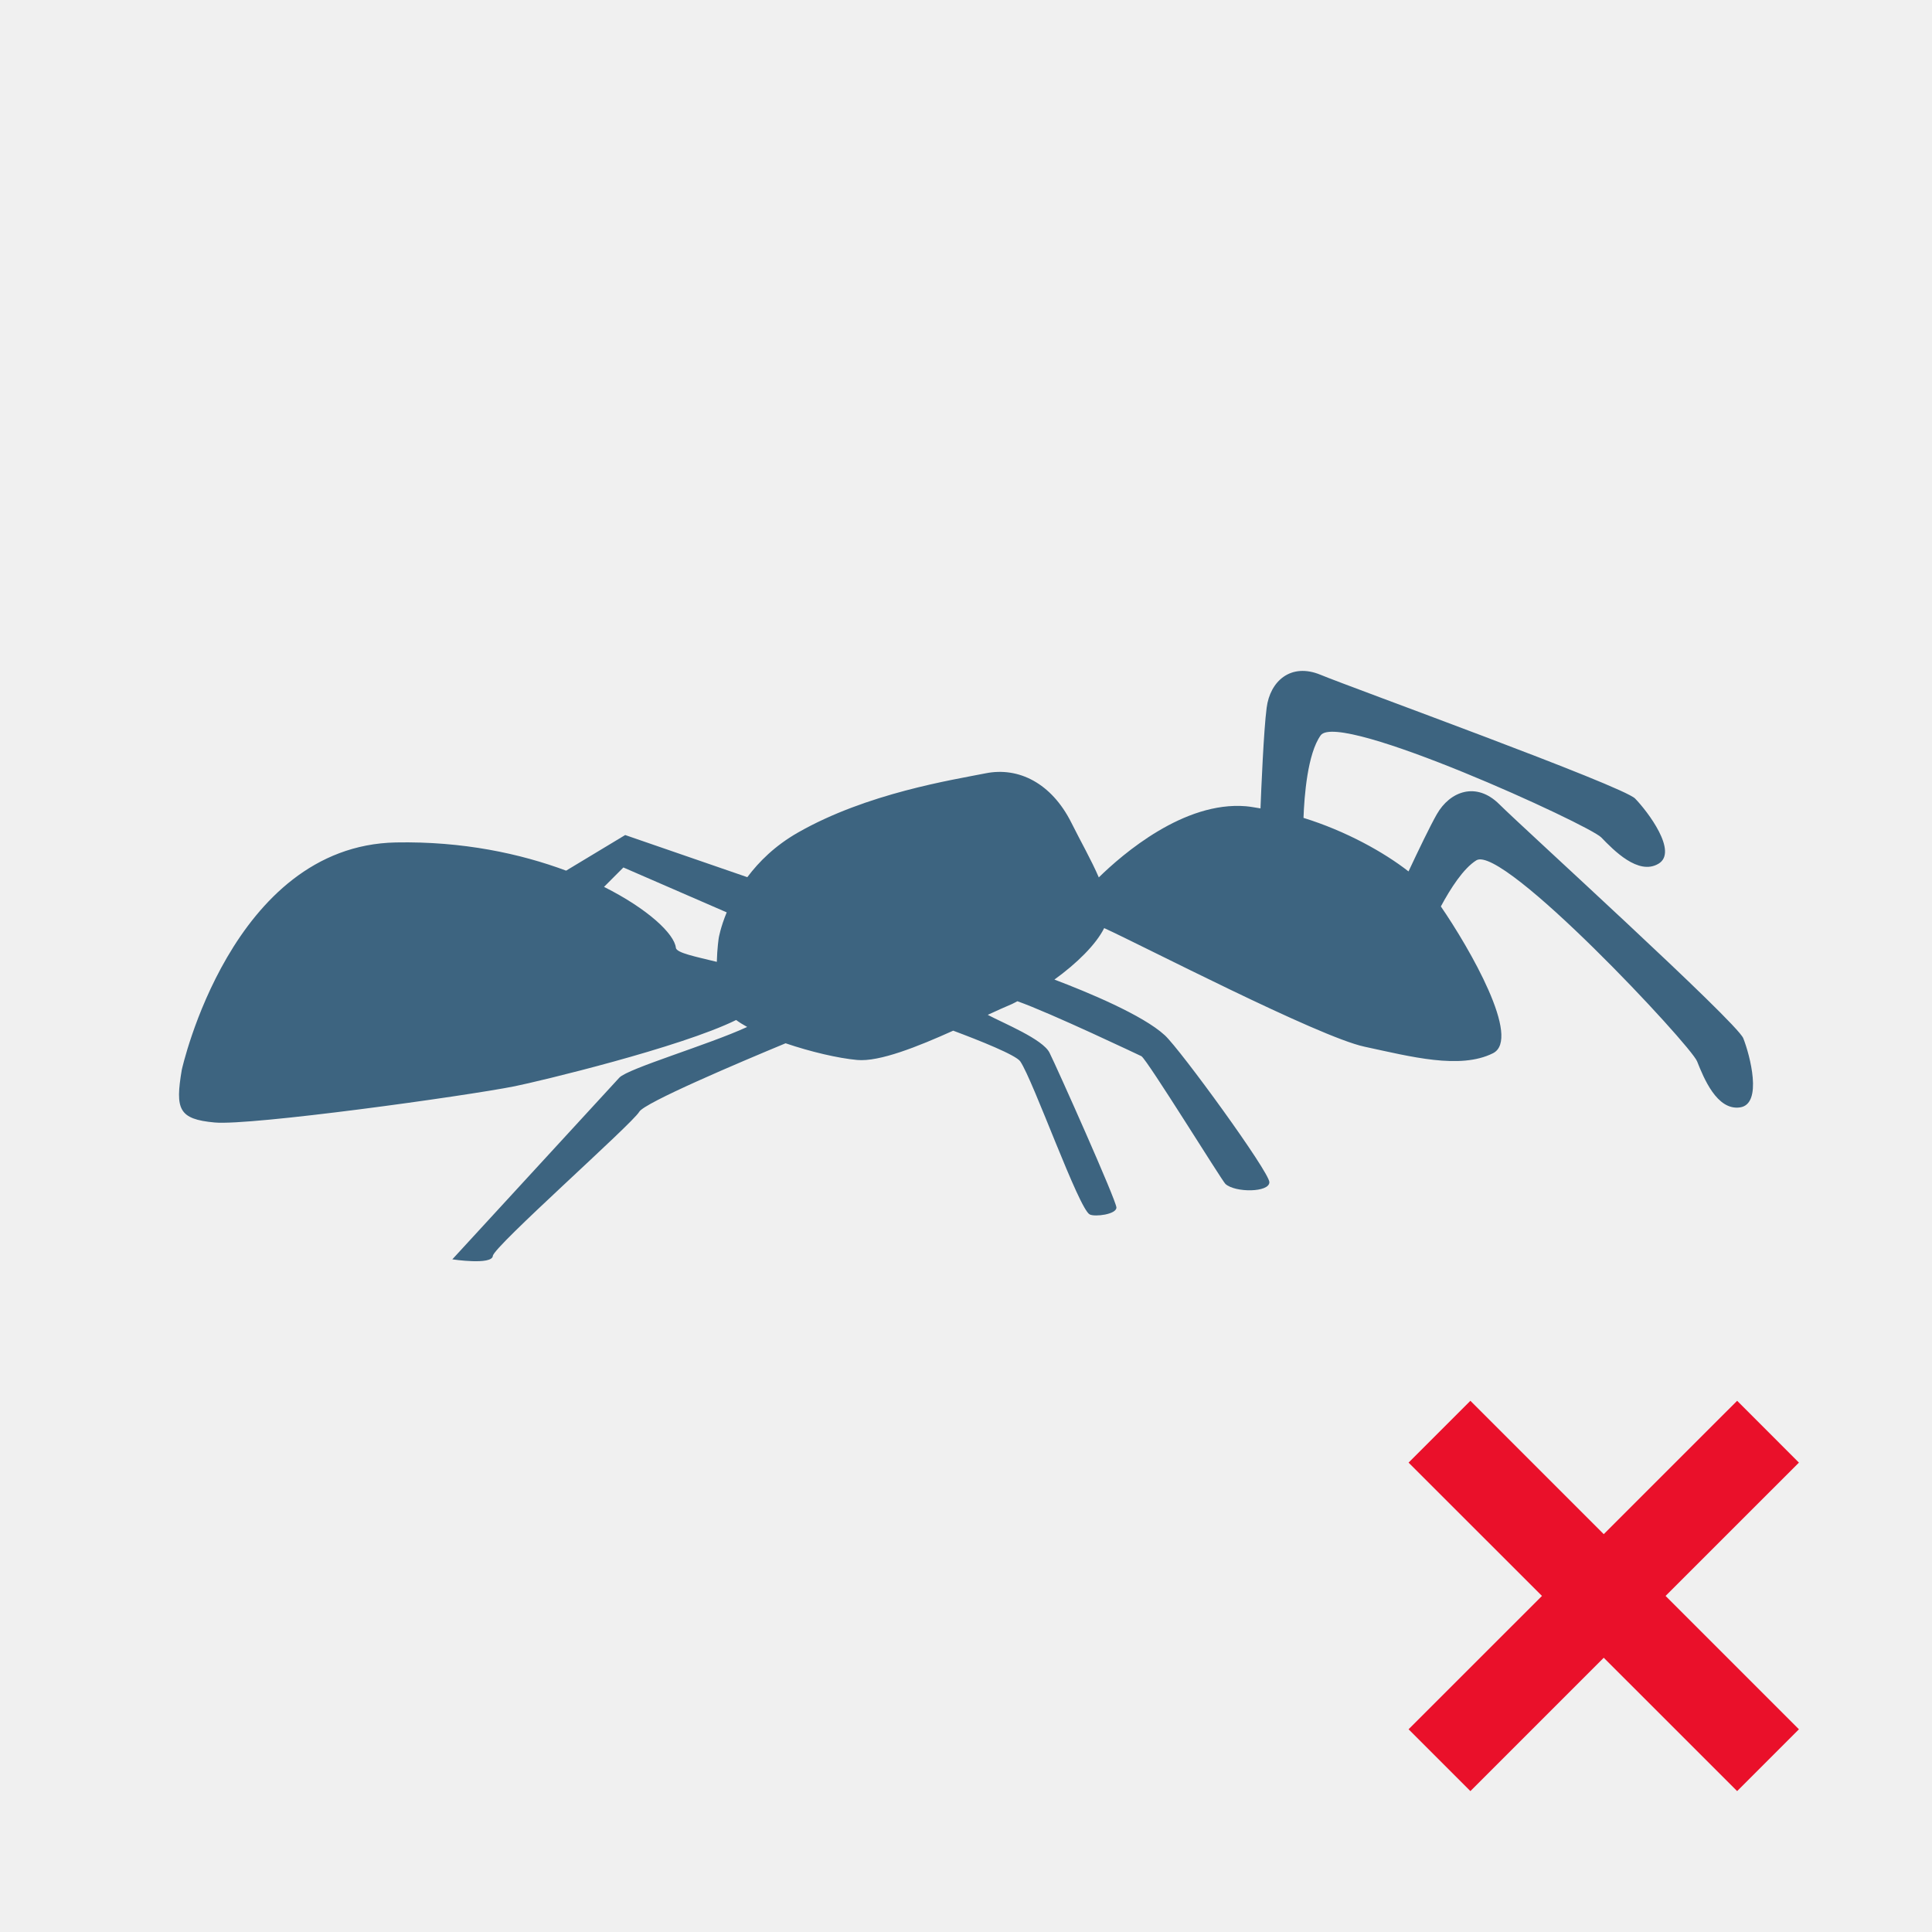
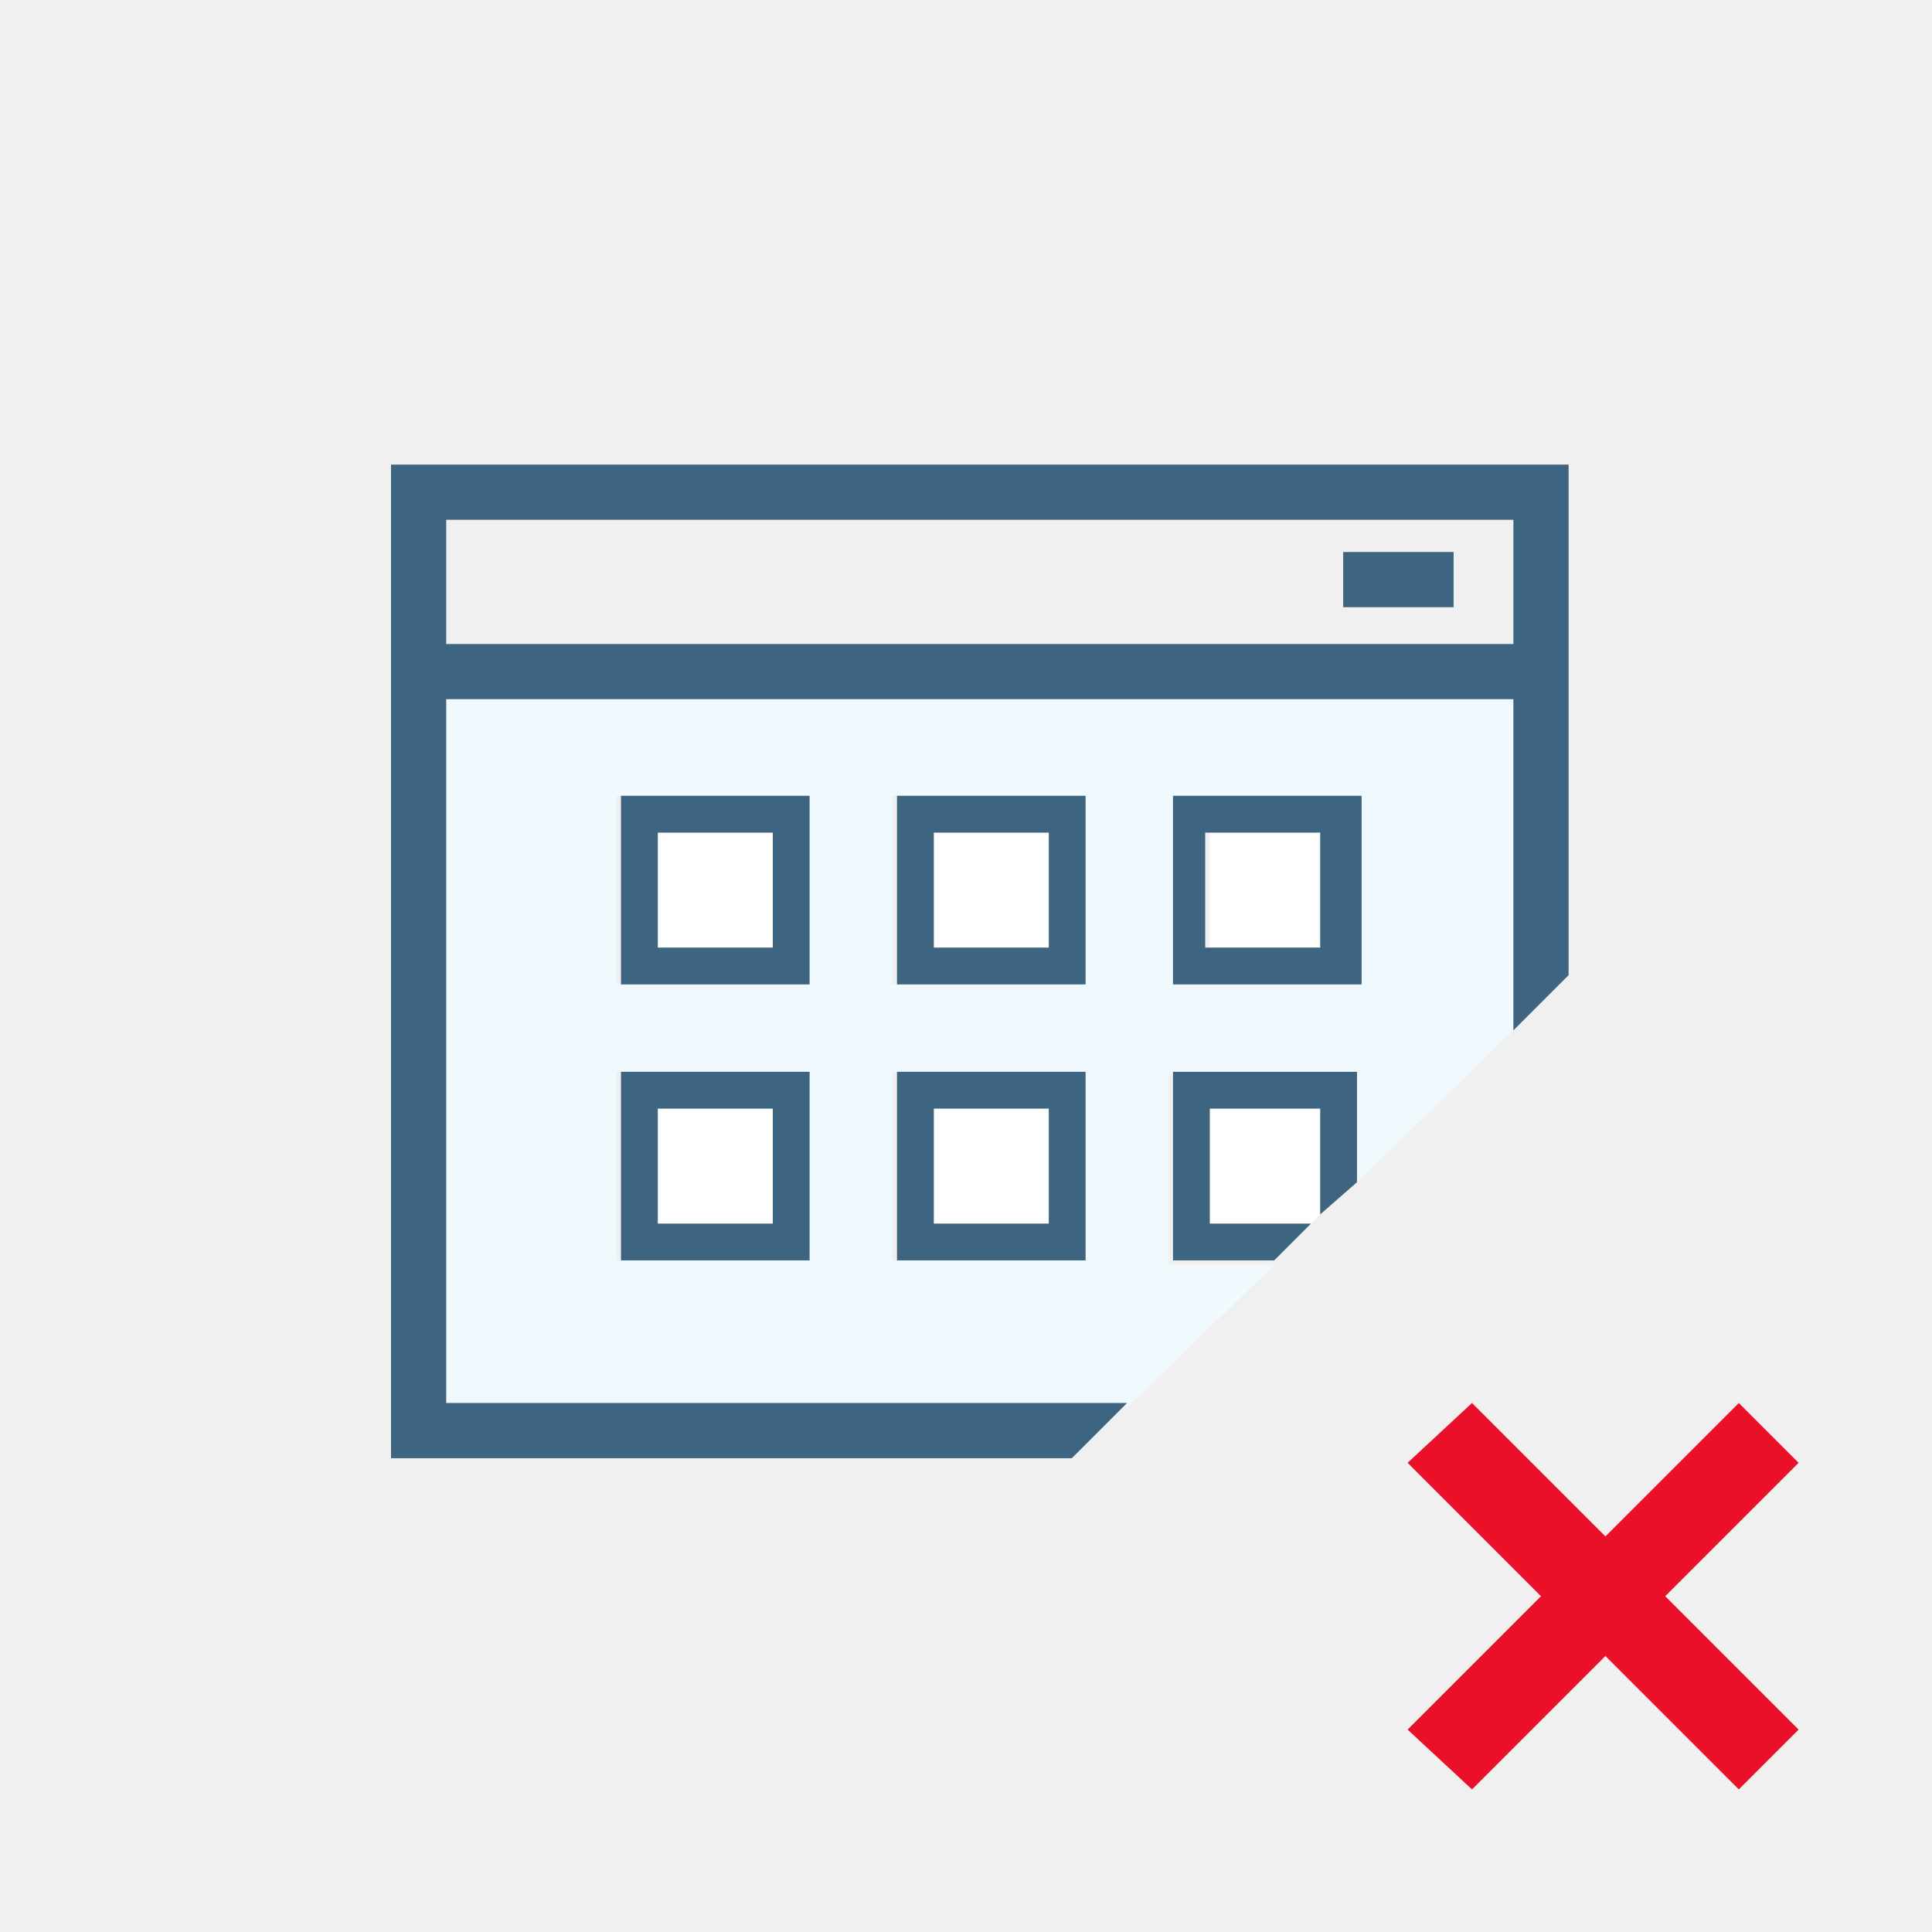
- <svg xmlns="http://www.w3.org/2000/svg" version="1.1" id="Layer_1" x="0px" y="0px" width="42px" height="42px" viewBox="0 0 42 42" enable-background="new 0 0 42 42" xml:space="preserve">
+ <svg xmlns="http://www.w3.org/2000/svg" version="1.1" id="Layer_1" x="0px" y="0px" viewBox="0 0 42 42" enable-background="new 0 0 42 42" xml:space="preserve">
  <g>
-     <path fill="none" d="M15.625,20.39c0,0,0.039-0.229,0.173-0.555l-2.246-0.976l-0.421,0.422c0.956,0.481,1.529,1.021,1.562,1.325   c0.012,0.11,0.436,0.193,0.889,0.305C15.59,20.618,15.625,20.39,15.625,20.39z" />
-     <polygon fill="#EA102A" points="39.107,31.796 37.764,30.452 34.864,33.351 31.965,30.452 30.621,31.796 33.521,34.694    30.621,37.593 31.965,38.937 34.864,36.038 37.764,38.937 39.107,37.593 36.208,34.694  " />
-     <path fill="#3D6480" d="M24.004,20.176c0.789,0.357,4.656,2.363,5.658,2.578s2.076,0.501,2.793,0.143   c0.628-0.313-0.505-2.278-1.132-3.192c0.213-0.396,0.491-0.827,0.771-1.002c0.574-0.357,4.656,4.011,4.799,4.369   s0.43,1.074,0.932,1.002c0.502-0.07,0.215-1.145,0.072-1.504c-0.145-0.357-4.799-4.583-5.301-5.084s-1.074-0.287-1.361,0.215   c-0.145,0.254-0.399,0.782-0.615,1.243c-0.536-0.419-1.365-0.88-2.283-1.164c0.017-0.475,0.087-1.395,0.373-1.794   c0.395-0.548,5.83,1.942,6.1,2.219c0.268,0.277,0.805,0.831,1.242,0.573c0.438-0.255-0.236-1.141-0.506-1.418   c-0.268-0.276-6.18-2.417-6.834-2.689c-0.654-0.273-1.104,0.142-1.176,0.715c-0.065,0.487-0.119,1.804-0.134,2.188   c-0.106-0.016-0.211-0.038-0.317-0.047c-1.345-0.112-2.677,1.037-3.198,1.547c-0.161-0.376-0.394-0.782-0.597-1.19   c-0.43-0.858-1.146-1.217-1.863-1.073c-0.717,0.143-2.578,0.43-4.082,1.289c-0.498,0.285-0.845,0.631-1.099,0.969l-2.655-0.916   l-1.284,0.774c-0.995-0.37-2.246-0.641-3.701-0.613c-3.58,0.072-4.654,4.942-4.654,4.942c-0.145,0.859-0.072,1.074,0.715,1.146   c0.789,0.072,5.443-0.573,6.518-0.787c0.527-0.106,3.607-0.844,4.818-1.441c0.069,0.051,0.148,0.101,0.24,0.151   c-0.833,0.385-2.593,0.902-2.779,1.102c-0.242,0.262-3.631,3.95-3.631,3.95s0.863,0.131,0.881-0.075   c0.02-0.206,3.031-2.87,3.182-3.132c0.111-0.197,2.167-1.069,3.182-1.49c0.544,0.185,1.14,0.325,1.557,0.363   c0.483,0.044,1.316-0.29,2.087-0.637c0.57,0.213,1.365,0.53,1.458,0.668c0.287,0.424,1.271,3.208,1.51,3.327   c0.111,0.057,0.58,0,0.58-0.15c0-0.149-1.287-3.03-1.455-3.367c-0.147-0.294-1-0.64-1.342-0.822   c0.194-0.09,0.377-0.173,0.528-0.236c0.039-0.016,0.077-0.042,0.116-0.06c0.71,0.249,2.697,1.195,2.697,1.195   c0.131,0.084,1.75,2.708,1.826,2.777c0.211,0.192,0.955,0.188,0.955-0.038c0-0.225-1.93-2.877-2.273-3.194   c-0.476-0.439-1.672-0.935-2.4-1.211C23.408,20.944,23.824,20.536,24.004,20.176z M14.693,20.605   c-0.033-0.304-0.606-0.844-1.562-1.325l0.421-0.422l2.246,0.976c-0.135,0.326-0.173,0.555-0.173,0.555s-0.035,0.228-0.042,0.521   C15.129,20.798,14.706,20.716,14.693,20.605z" />
+     <g>
+       <path fill="none" d="M32.9,11.3H9.7V14h23.2V11.3z M31.6,13.2h-2.4V12h2.4V13.2z" />
+       <path fill="#EFF9FE" d="M9.7,15.2v15.4h14.8l3.2-3.1h-2.3v-4.1h4.1v2.3l3.4-3.3v-7.2H9.7z M17.5,27.4h-4.1v-4.1h4.1V27.4z     M17.5,21.4h-4.1v-4.1h4.1V21.4z M23.5,27.4h-4.1v-4.1h4.1V27.4z M23.5,21.4h-4.1v-4.1h4.1V21.4z M25.5,21.4v-4.1h4.1v4.1H25.5z" />
+       <path fill="#3D6480" d="M9.7,30.5V15.2h23.2v7.2l1.2-1.2V10.1H8.5v21.6h14.8l1.2-1.2H9.7z M9.7,11.3h23.2V14H9.7V11.3z" />
+       <rect x="29.2" y="12" fill="#3D6480" width="2.4" height="1.2" />
+       <rect x="14.3" y="18.1" fill="#FFFFFF" width="2.5" height="2.5" />
+       <path fill="#3D6480" d="M13.5,21.4h4.1v-4.1h-4.1V21.4z M14.3,18.1h2.5v2.5h-2.5V18.1z" />
+       <rect x="20.3" y="18.1" fill="#FFFFFF" width="2.5" height="2.5" />
+       <path fill="#3D6480" d="M19.5,21.4h4.1v-4.1h-4.1V21.4z M20.3,18.1h2.5v2.5h-2.5V18.1z" />
+       <rect x="26.3" y="18.1" fill="#FFFFFF" width="2.5" height="2.5" />
+       <path fill="#3D6480" d="M25.5,17.3v4.1h4.1v-4.1H25.5z M28.7,20.6h-2.5v-2.5h2.5V20.6z" />
+       <rect x="14.3" y="24.1" fill="#FFFFFF" width="2.5" height="2.5" />
+       <path fill="#3D6480" d="M13.5,27.4h4.1v-4.1h-4.1V27.4z M14.3,24.1h2.5v2.5h-2.5V24.1z" />
+       <rect x="20.3" y="24.1" fill="#FFFFFF" width="2.5" height="2.5" />
+       <path fill="#3D6480" d="M19.5,27.4h4.1v-4.1h-4.1V27.4z M20.3,24.1h2.5v2.5h-2.5V24.1z" />
+       <polygon fill="#FFFFFF" points="26.3,24.1 26.3,26.6 28.5,26.6 28.7,26.4 28.7,24.1   " />
+       <polygon fill="#3D6480" points="25.5,23.3 25.5,27.4 27.7,27.4 28.5,26.6 26.3,26.6 26.3,24.1 28.7,24.1 28.7,26.4 29.5,25.7     29.5,23.3   " />
+     </g>
+     <polygon fill="#EA102A" points="39.1,31.8 37.8,30.5 34.9,33.4 32,30.5 30.6,31.8 33.5,34.7 30.6,37.6 32,38.9 34.9,36 37.8,38.9    39.1,37.6 36.2,34.7  " />
  </g>
</svg>
